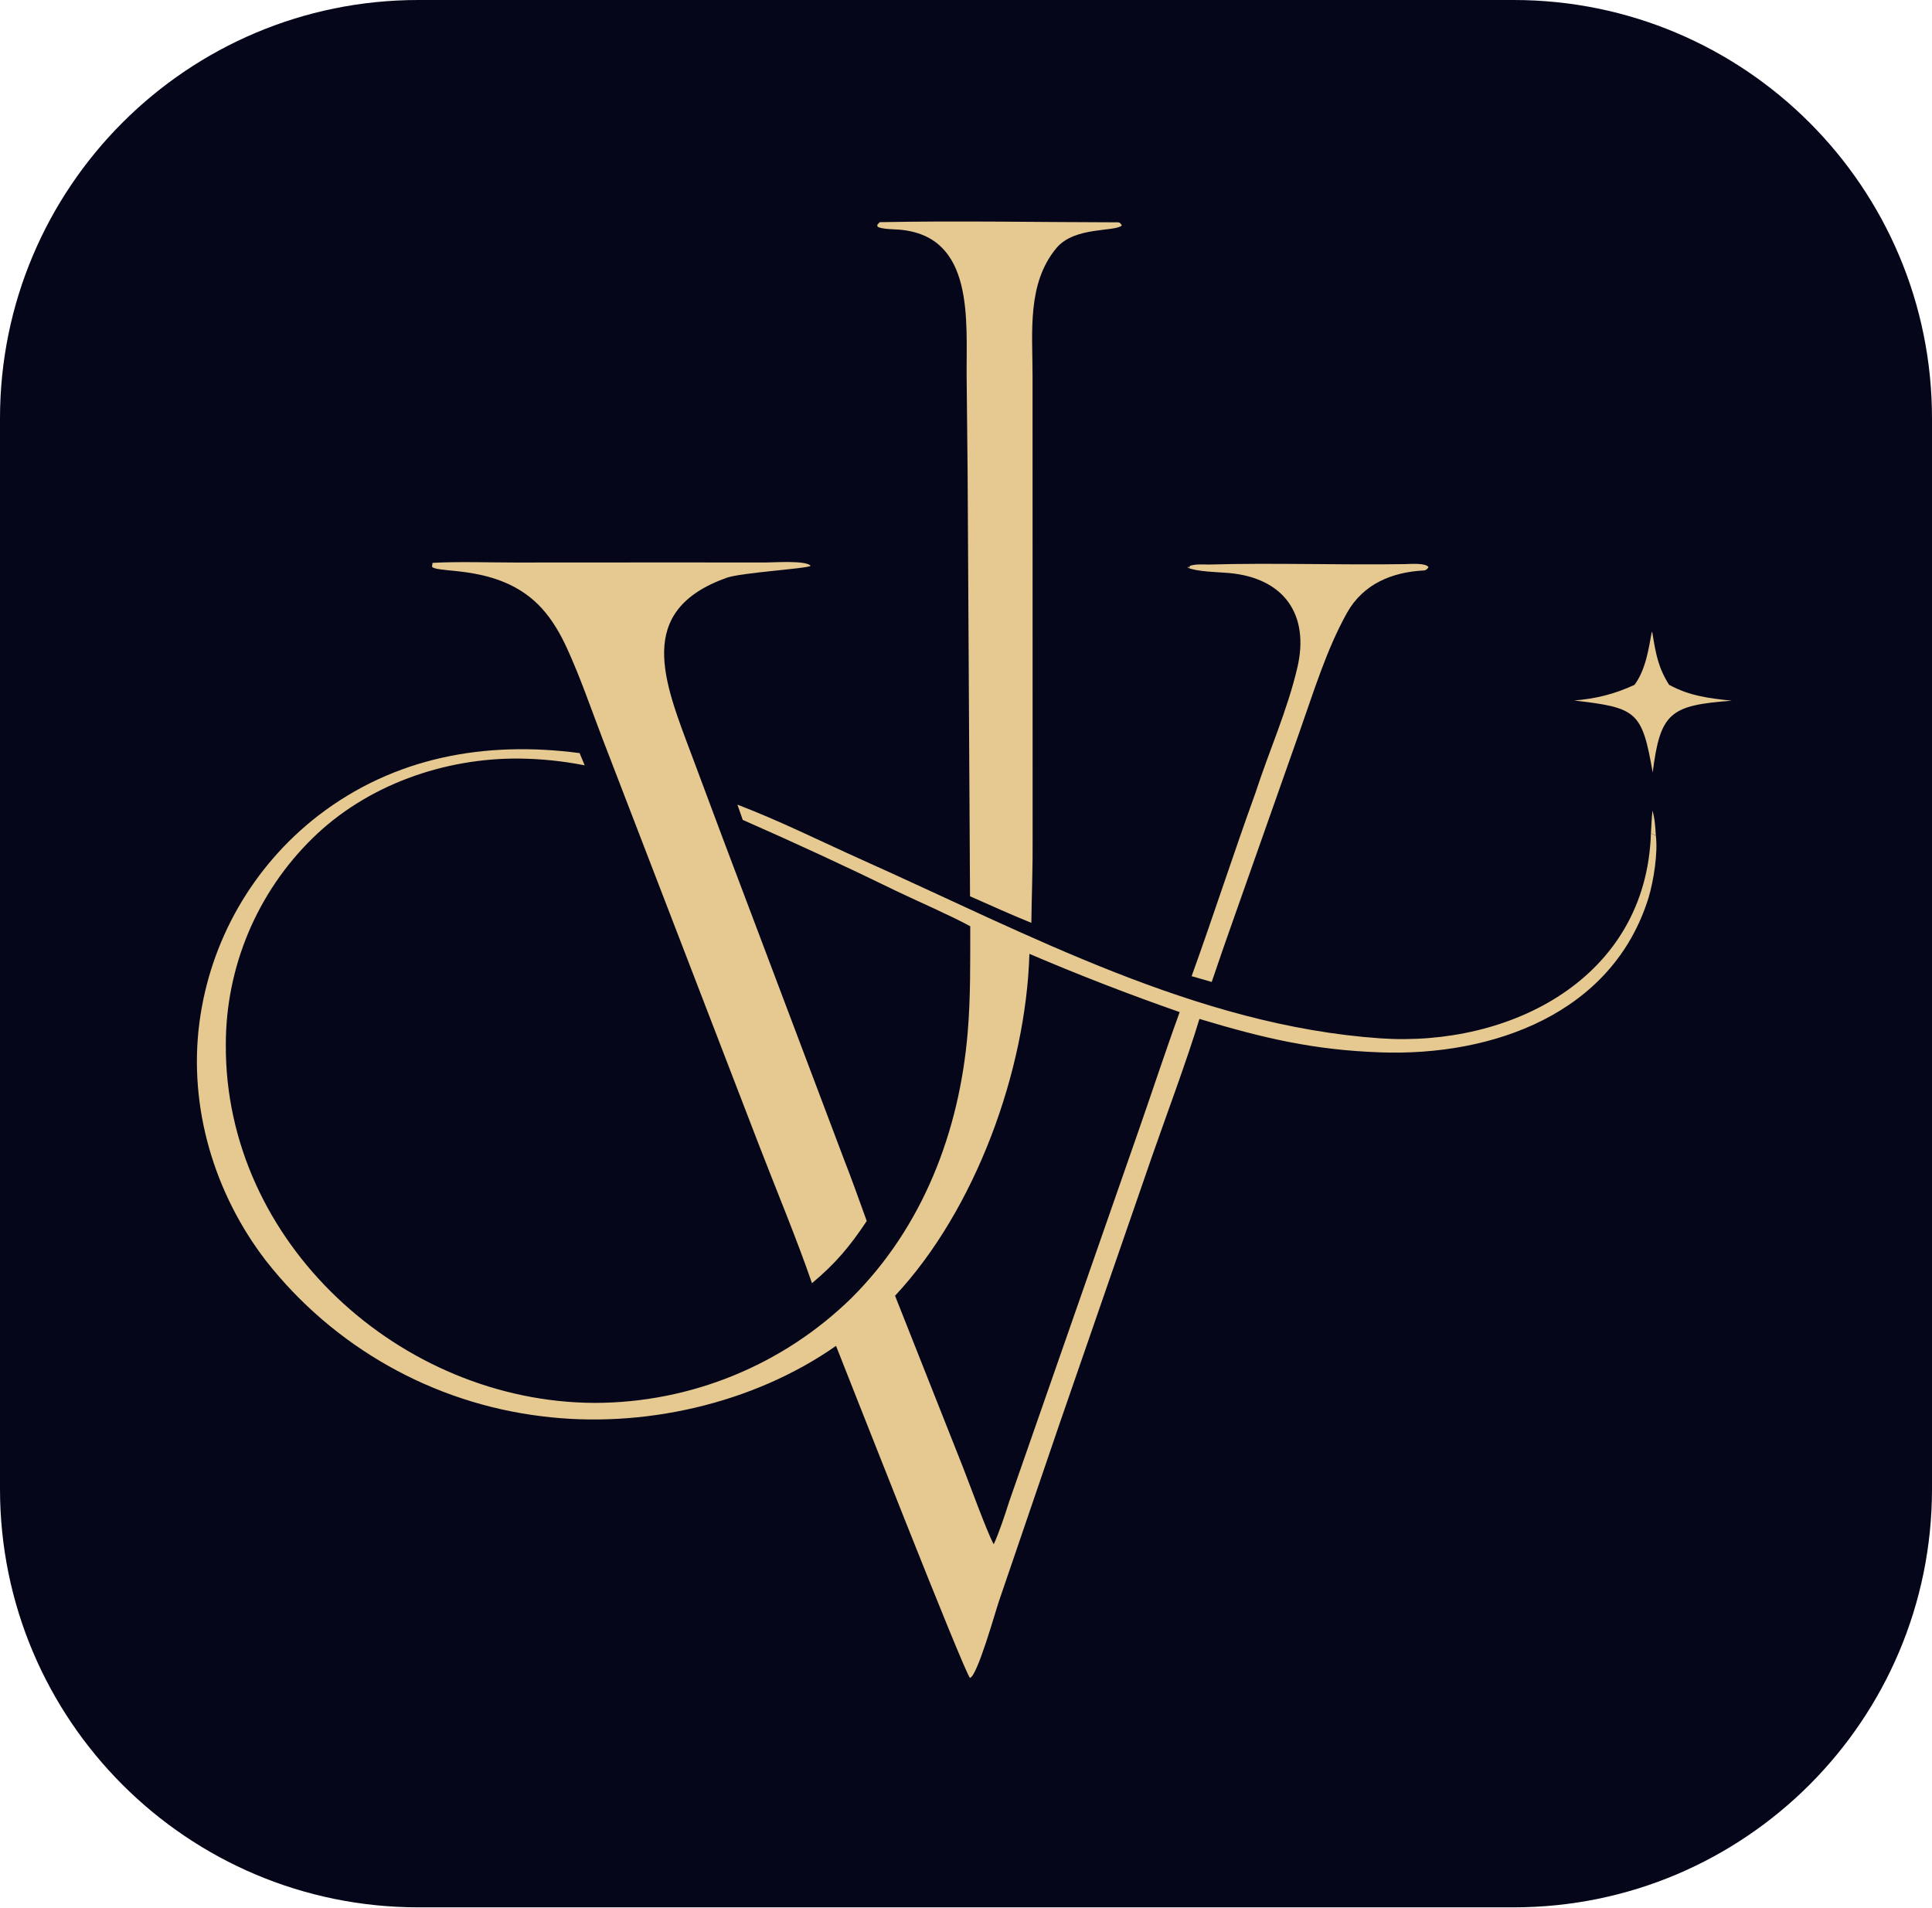
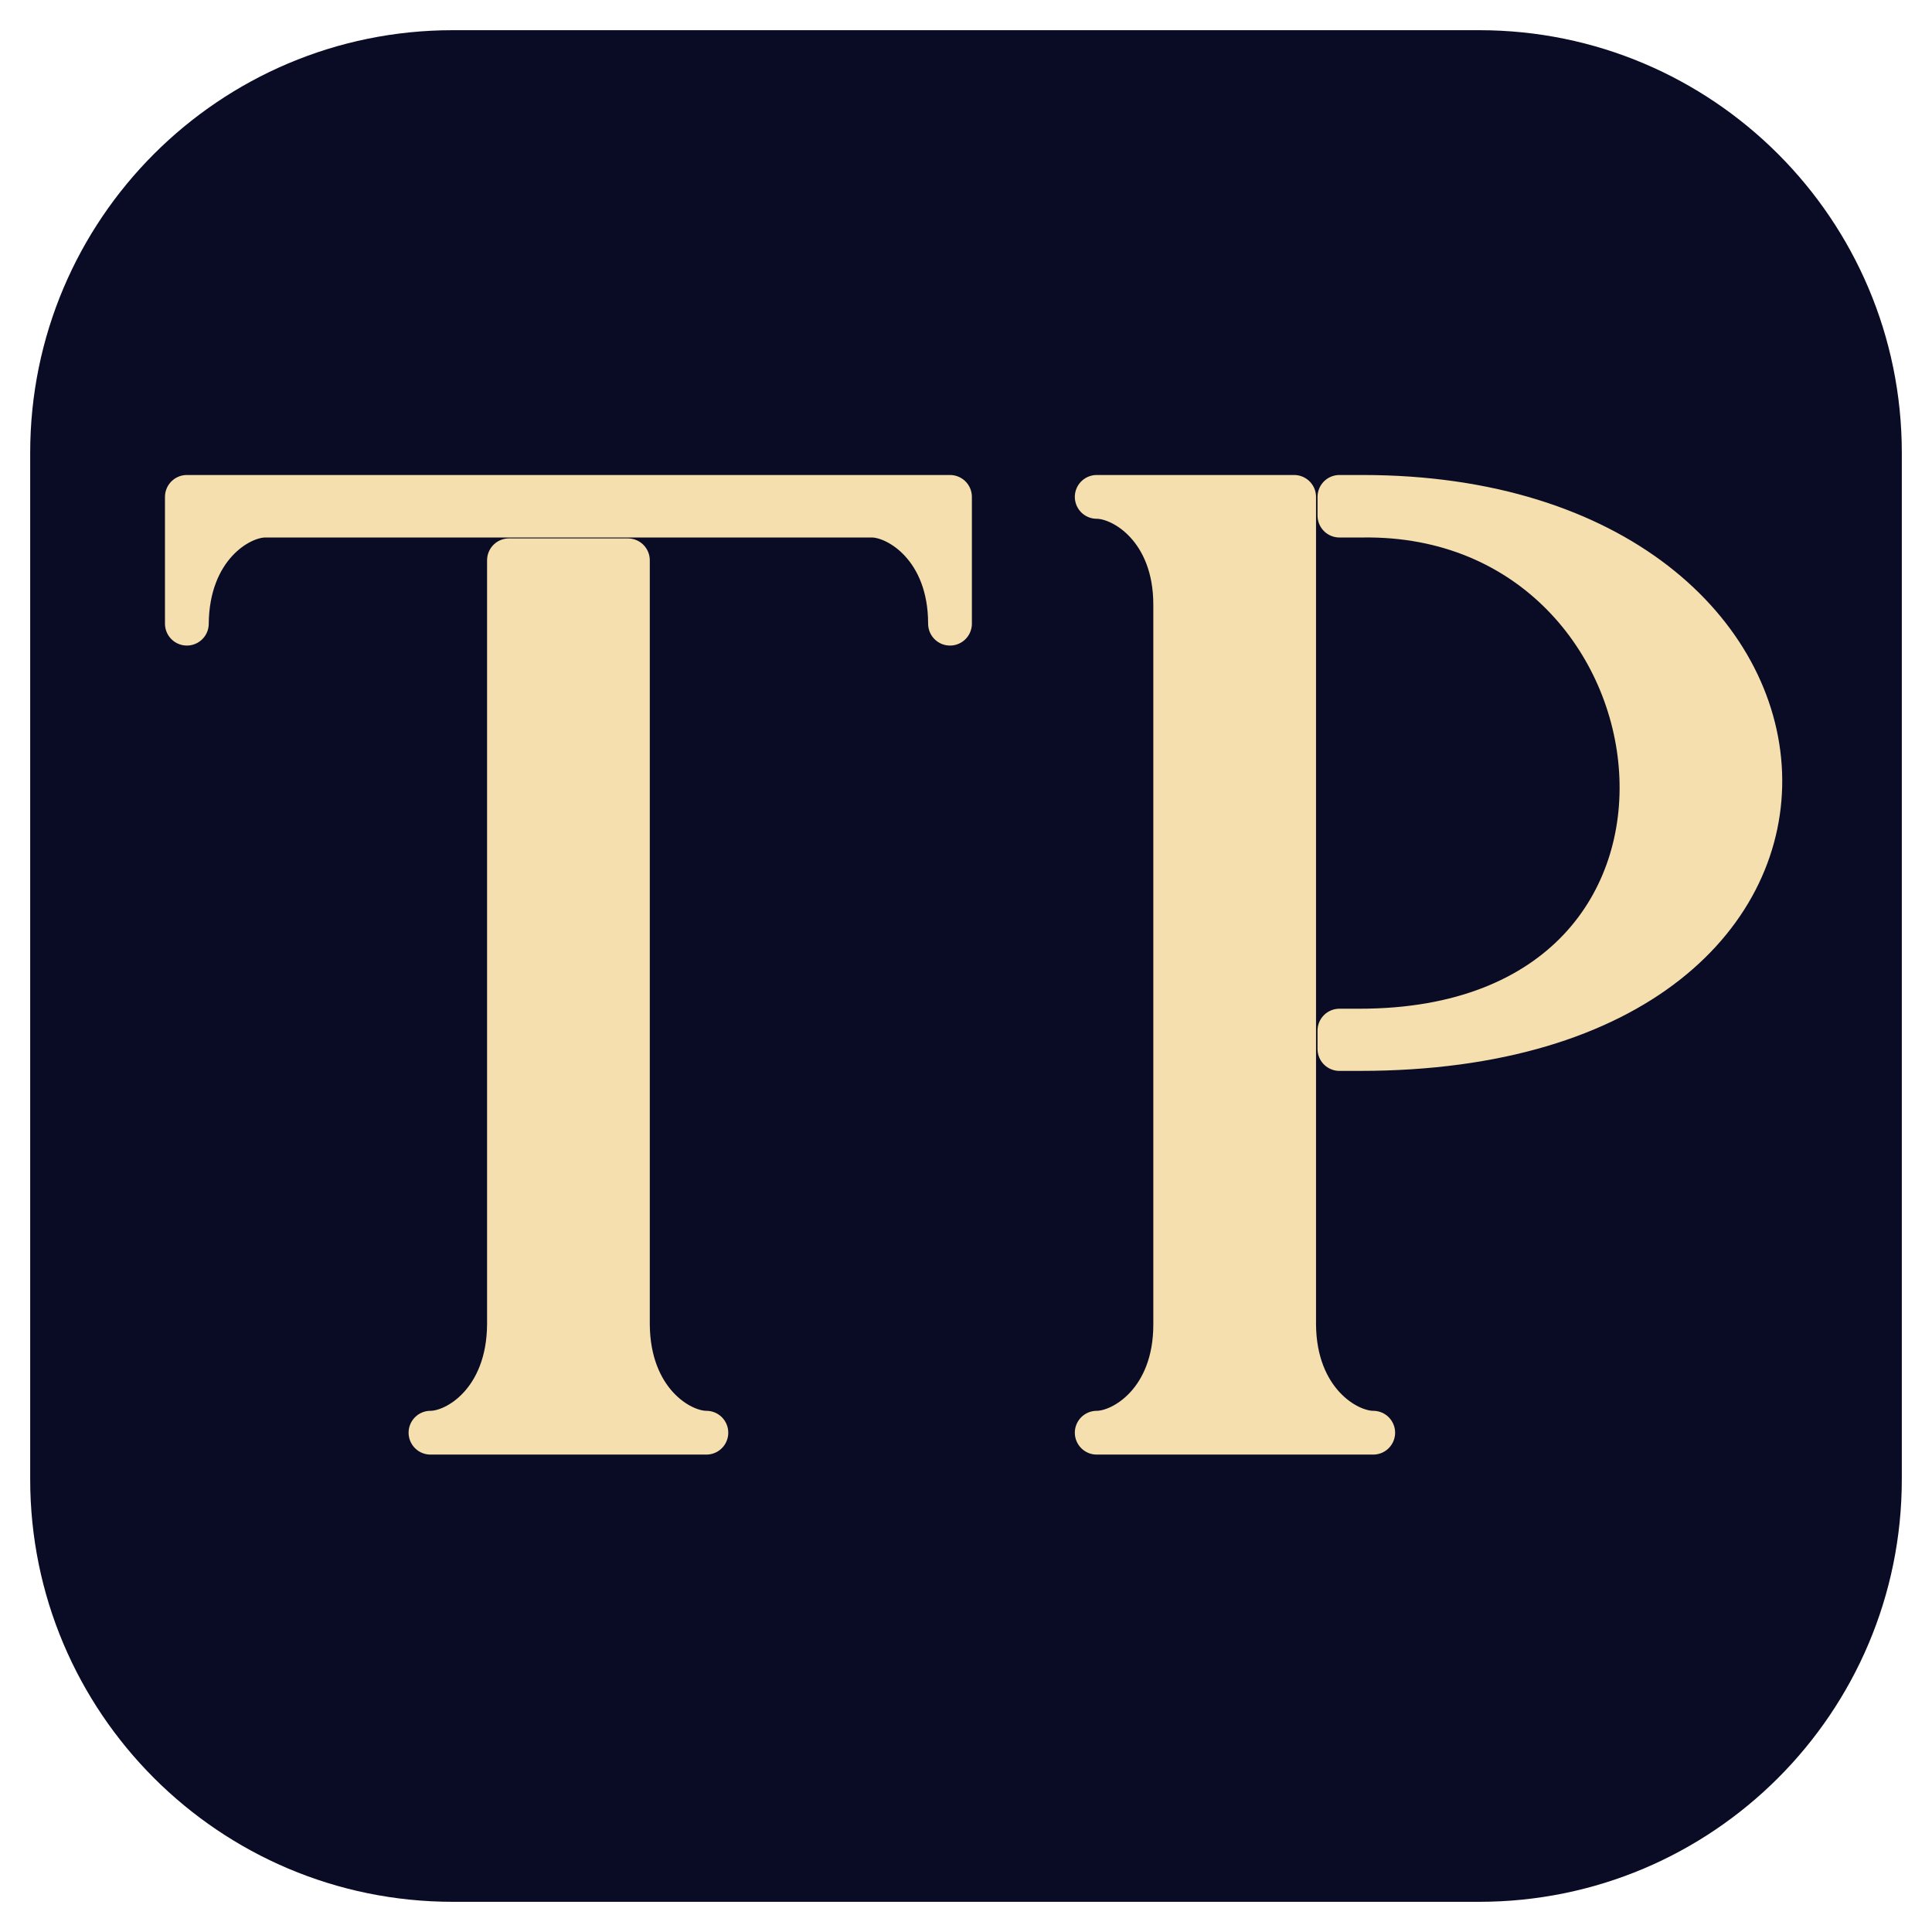
- <svg xmlns="http://www.w3.org/2000/svg" viewBox="-16 -18 157 155">
-   <rect x="-16" y="-18" width="157" height="155" rx="34" fill="#05061a" />
-   <g fill="#e6c891">
-     <path d="M51.938 91.371C45.181 96.104 36.172 98.12 28.02 97.092C19.175 96.016 11.12 91.476 5.621 84.466C1.415 79.013 -0.689 71.986 0.202 65.127C1.066 58.456 4.538 52.4 9.857 48.283C16.073 43.501 23.461 42.196 31.1 43.2L31.513 44.195C29.769 43.851 27.998 43.667 26.22 43.644C20.092 43.586 13.793 45.8 9.387 50.129C4.886 54.542 2.349 60.58 2.351 66.884C2.254 82.959 16.563 95.953 32.331 96.006C40.128 95.997 47.613 92.941 53.187 87.489C58.998 81.714 61.965 73.946 62.639 65.88C62.881 62.975 62.838 60.181 62.845 57.272C61.323 56.437 58.621 55.258 56.959 54.466C52.799 52.435 48.597 50.489 44.358 48.629L43.924 47.389C47.353 48.697 50.639 50.341 54.031 51.865C67.453 57.868 81.24 65.351 96.164 66.38C106.692 67.106 117.777 61.541 118.159 49.727L118.557 49.892C118.741 51.328 118.374 53.594 117.967 54.949C115.032 64.419 105.253 67.835 96.219 67.522C90.742 67.332 86.658 66.364 81.47 64.802C80.432 68.232 78.818 72.518 77.615 75.978L70.144 97.579L65.177 112.121C64.867 113.022 63.452 118.118 62.829 118.359C62.422 118.083 52.881 93.73 51.939 91.373L51.938 91.371ZM56.735 87.299L62.249 101.225C62.738 102.461 64.2 106.492 64.752 107.496C65.201 106.526 65.677 105.071 66.008 104.029L76.527 73.876C77.632 70.713 78.722 67.38 79.865 64.248C75.742 62.81 71.669 61.231 67.653 59.514C67.371 69.01 63.267 80.303 56.734 87.299H56.735Z" />
-     <path d="M19.148 27.743C21.057 27.624 23.914 27.714 25.885 27.713L38.914 27.706L46.176 27.712C46.869 27.712 49.515 27.519 49.87 27.981C49.708 28.202 44.252 28.527 43.06 28.95C35.552 31.619 37.956 37.361 40.175 43.276L42.682 49.986L52.598 76.251C53.235 77.867 53.838 79.587 54.434 81.225C53.061 83.291 51.898 84.679 49.984 86.279C48.717 82.605 47.097 78.736 45.691 75.09L33.027 42.202C32.072 39.713 31.197 37.136 30.09 34.712C29.556 33.544 28.905 32.403 28.039 31.447C24.773 27.838 19.688 28.642 19.106 28.062L19.148 27.743Z" />
-     <path d="M55.492 0.055C61.901 -0.072 68.41 0.059 74.826 0.067C75.031 0.067 75.071 0.181 75.164 0.319C74.634 0.866 71.327 0.377 69.843 2.164C67.448 5.049 67.908 8.995 67.908 12.518L67.914 50.133C67.933 52.354 67.841 54.755 67.81 56.995C66.192 56.346 64.429 55.539 62.827 54.836L62.631 20.385L62.552 12.65C62.51 8.071 63.237 1.159 57.057 0.661C56.613 0.625 55.665 0.631 55.314 0.423L55.288 0.266L55.493 0.055H55.492Z" />
-     <path d="M82.243 27.877C87.518 27.726 92.874 27.928 98.157 27.842C98.585 27.835 99.871 27.724 100.086 28.093C100.003 28.226 99.879 28.349 99.712 28.358C97.134 28.489 94.782 29.444 93.462 31.801C91.789 34.791 90.728 38.302 89.581 41.54L84.324 56.448C83.69 58.226 83.072 60.01 82.468 61.799L80.835 61.328C82.613 56.408 84.239 51.358 86.028 46.417C87.138 43.002 88.6 39.768 89.423 36.267C90.448 31.905 88.302 28.953 83.849 28.564C83.022 28.492 81.239 28.465 80.513 28.128L80.539 28.036L80.618 28.156L80.7 27.981C81.176 27.826 81.735 27.871 82.245 27.877H82.243Z" />
-     <path d="M118.231 33.327C118.302 33.51 118.271 33.401 118.297 33.555C118.563 35.17 118.765 36.279 119.635 37.65C121.315 38.564 122.874 38.743 124.729 38.943C119.732 39.316 118.918 39.892 118.303 44.778C117.436 39.785 117.01 39.518 111.917 38.925C113.693 38.78 115.209 38.405 116.826 37.653C117.724 36.443 117.968 34.777 118.232 33.326L118.231 33.327Z" />
-     <path d="M118.285 47.88C118.477 48.543 118.519 49.202 118.556 49.891L118.157 49.725C118.192 49.108 118.222 48.496 118.284 47.88H118.285Z" />
+ <svg xmlns="http://www.w3.org/2000/svg" viewBox="0 0 64 64" role="img" aria-label="TP">
+   <rect x="1" y="1" width="62" height="62" rx="14" fill="#0a0c25" />
+   <g fill="#f5dfae" stroke="#f5dfae" stroke-width="1.45" stroke-linejoin="round">
+     <path transform="translate(-8.5 -24.5)" d="M39.97 45.16C39.97 42.65 38.28 41.58 37.38 41.58C30.69 41.58 23.98 41.58 17.29 41.58C16.38 41.58 14.71 42.65 14.69 45.16L14.69 40.96C23.11 40.96 31.55 40.96 39.97 40.96ZM29.30 43.06L29.30 68.38C29.32 70.90 30.99 71.96 31.90 71.96C28.87 71.96 25.82 71.96 22.76 71.96C23.67 71.96 25.34 70.90 25.36 68.38L25.36 43.06Z" />
+     <path transform="translate(-52 -24.5)" d="M96.37 58.64L97.04 58.64C110.54 58.64 108.36 41.43 97.14 41.58L96.37 41.58L96.37 40.96L97.14 40.96C113.97 40.96 115.46 59.25 97.04 59.25L96.37 59.25ZM94.87 68.38C94.89 70.90 96.58 71.96 97.49 71.96C94.44 71.96 91.39 71.96 88.33 71.96C89.24 71.96 90.93 70.90 90.93 68.38L90.93 44.53C90.93 42.02 89.24 40.96 88.33 40.96L94.87 40.96C94.87 50.11 94.87 59.25 94.87 68.38Z" />
  </g>
</svg>
